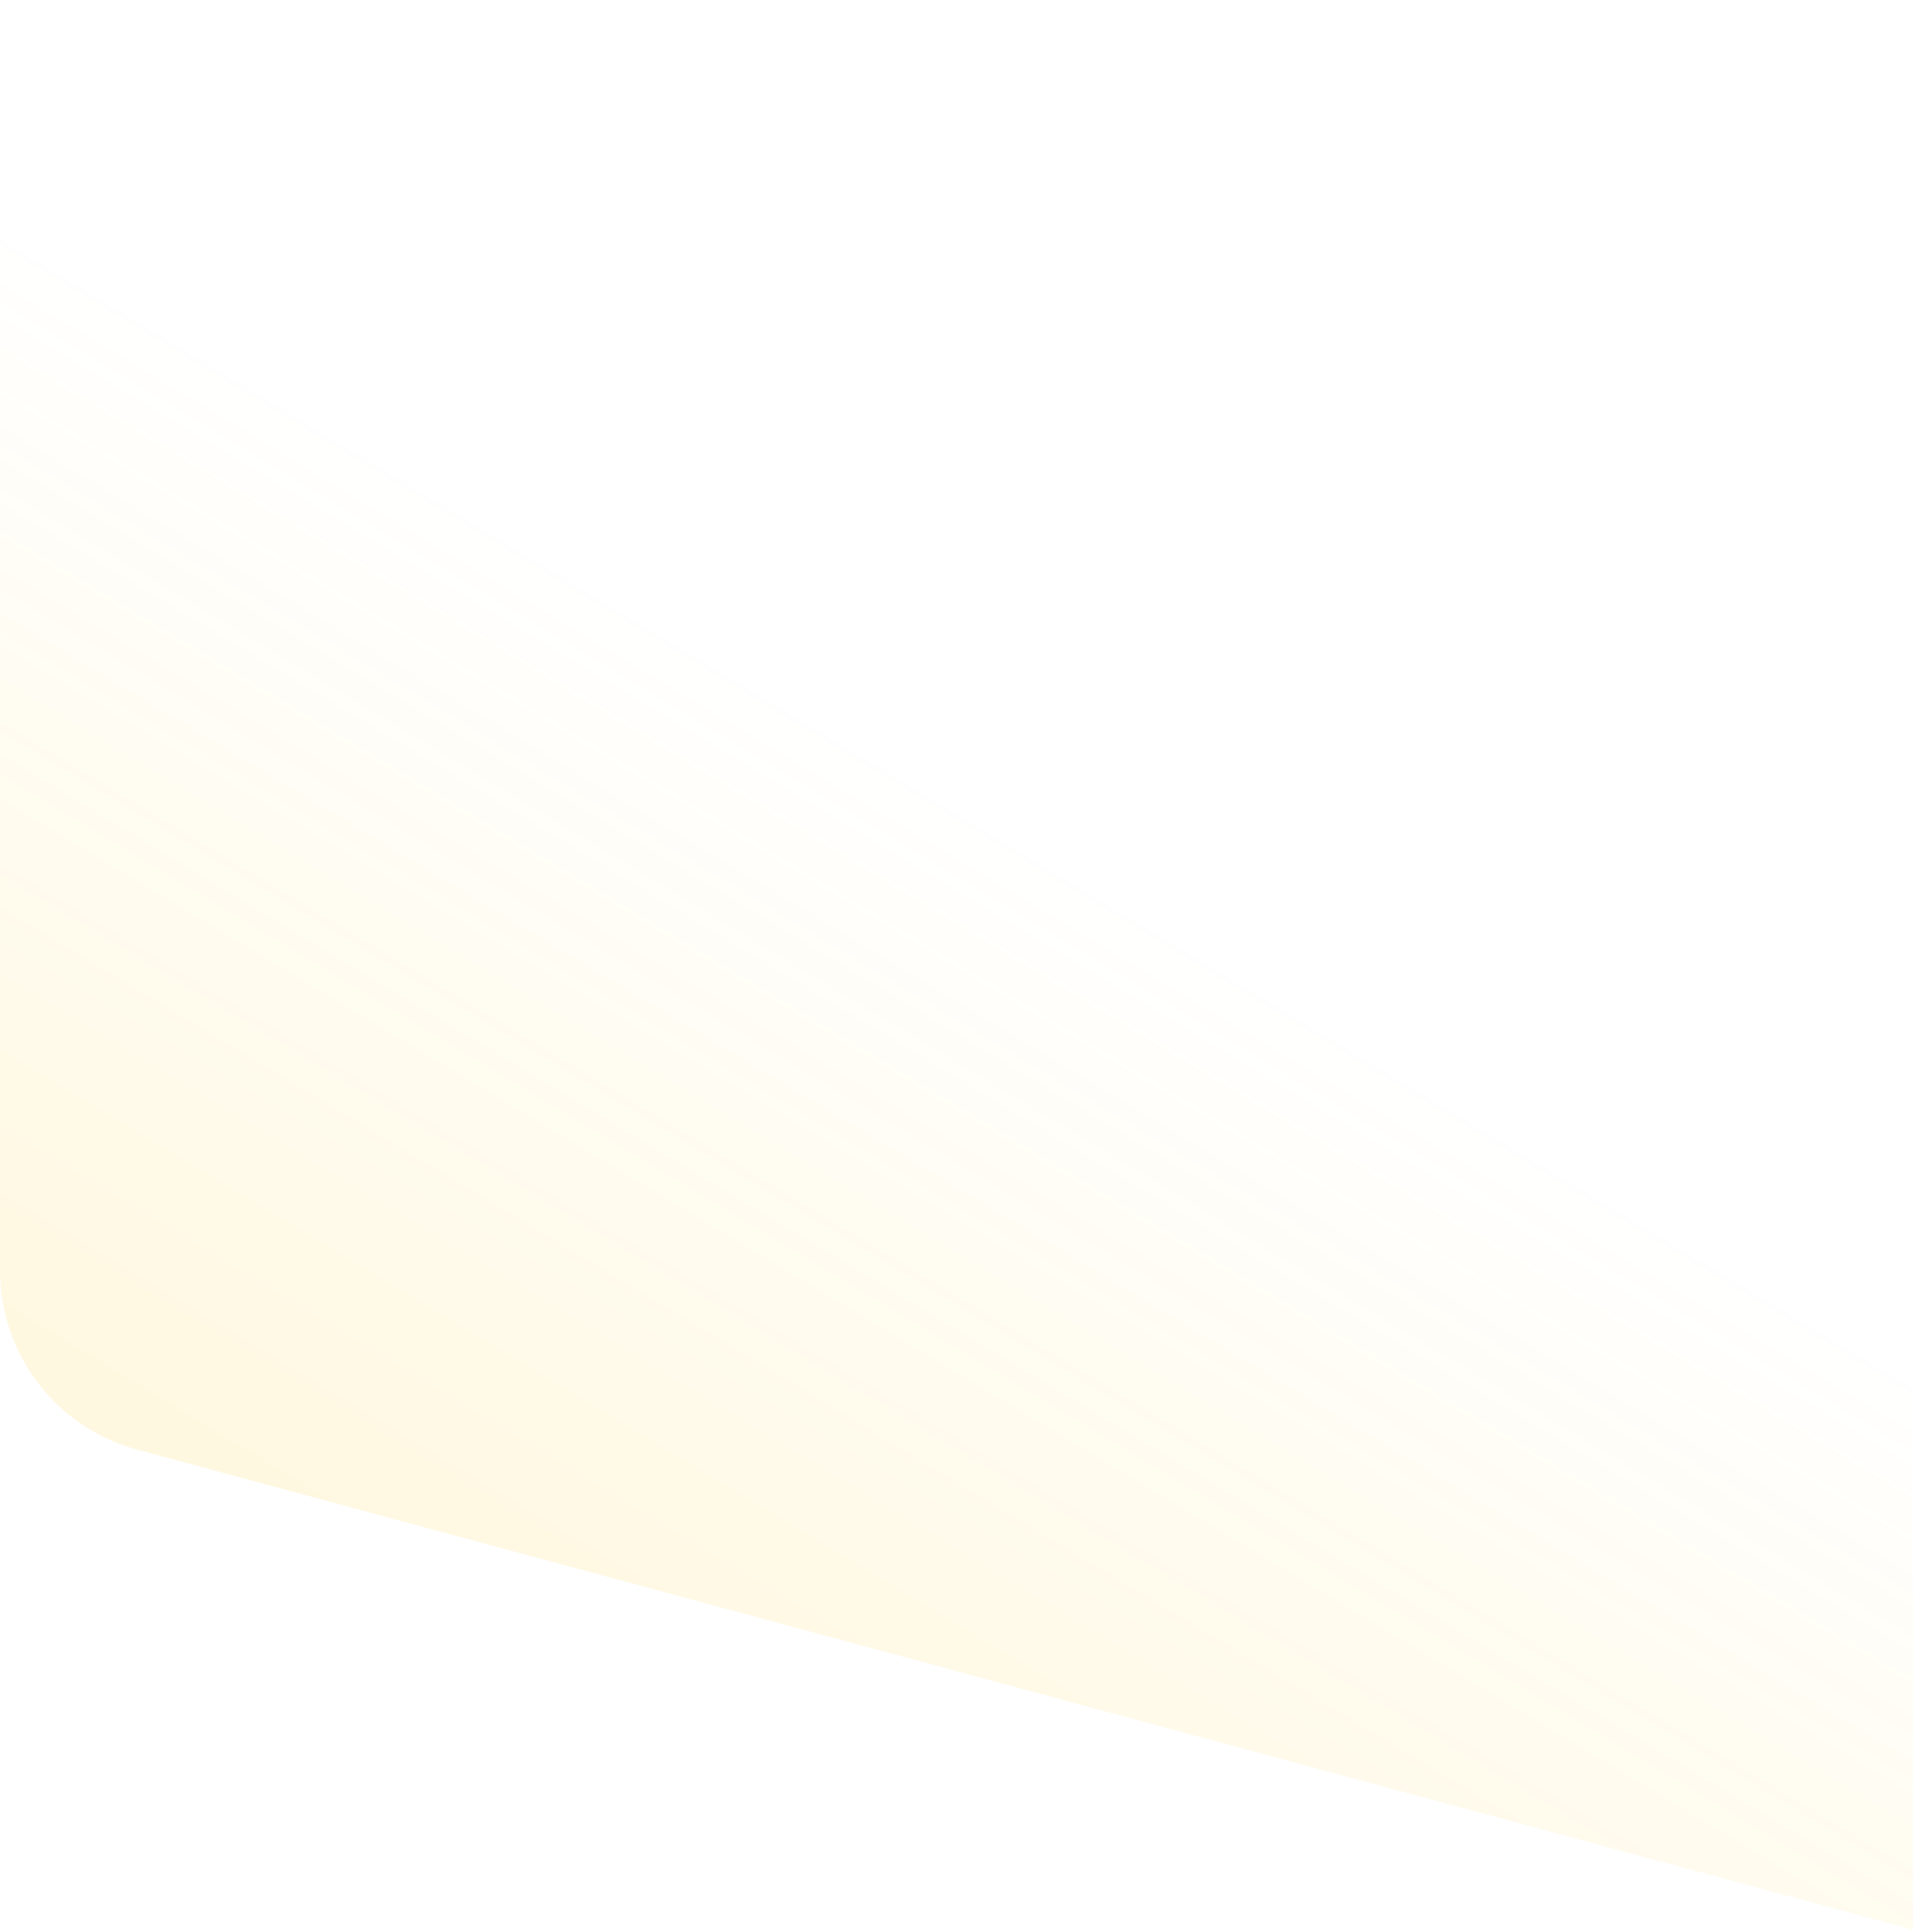
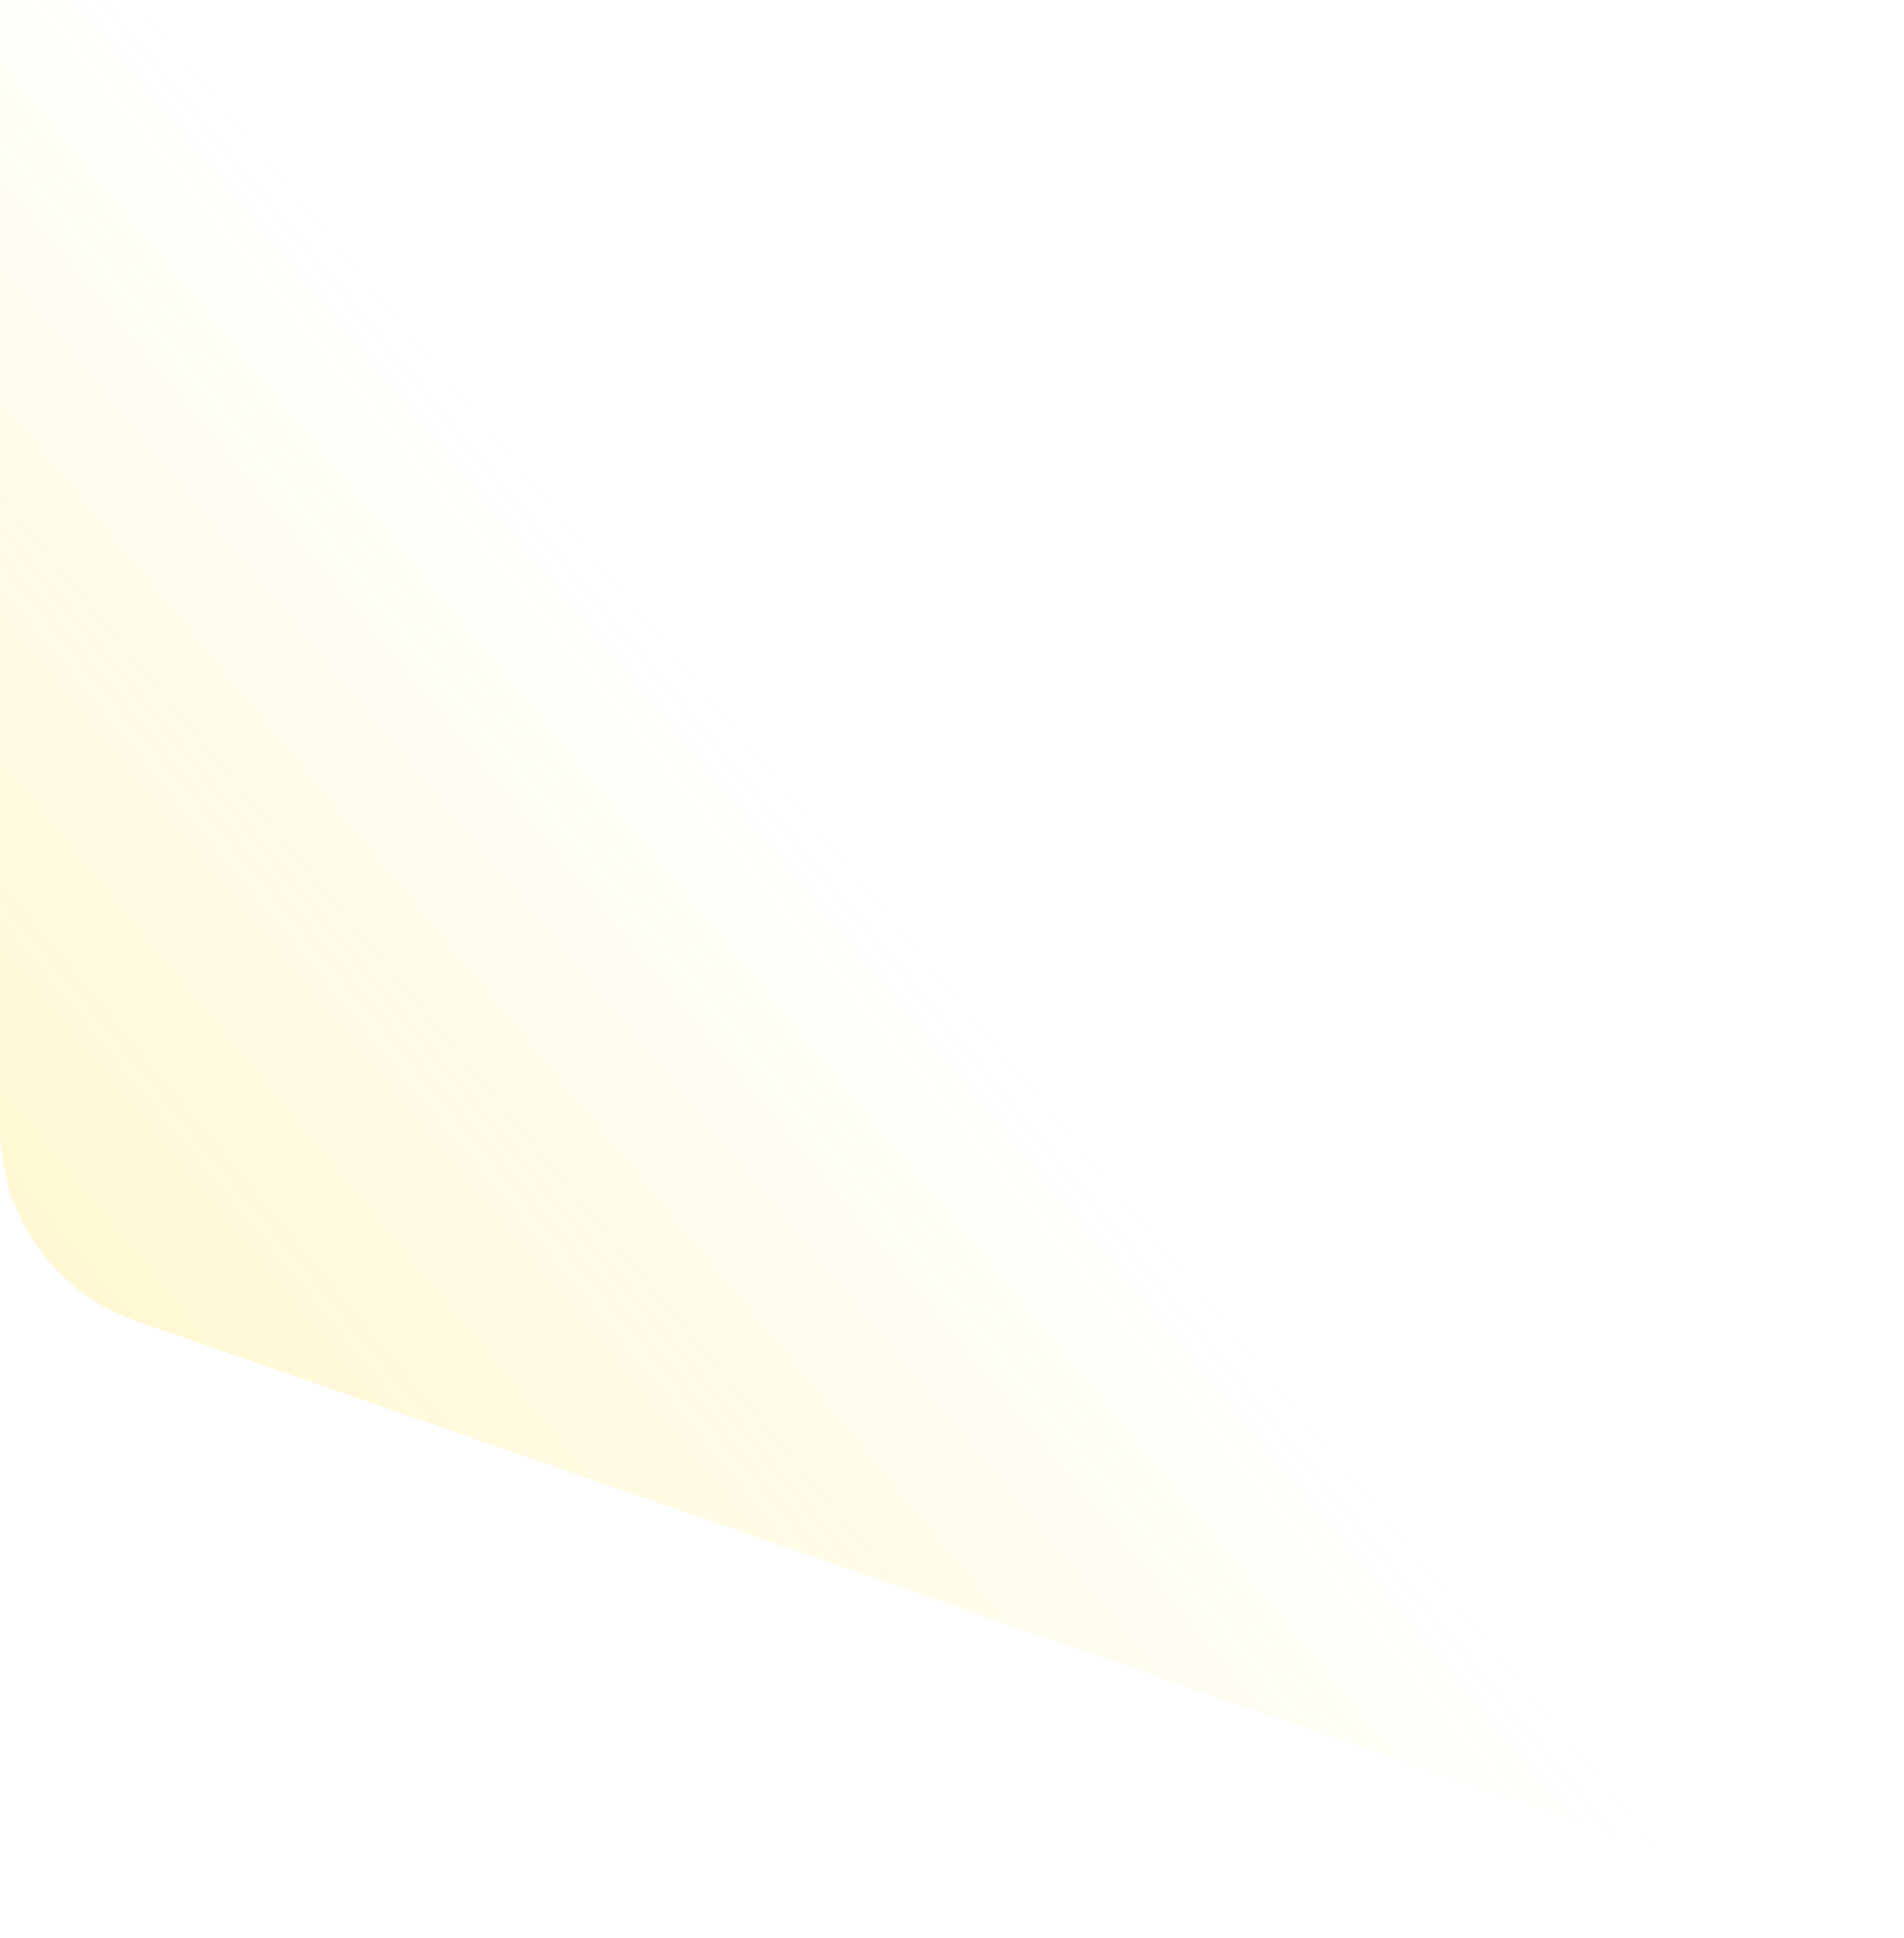
- <svg xmlns="http://www.w3.org/2000/svg" width="722" height="729" viewBox="0 0 722 729">
+ <svg xmlns="http://www.w3.org/2000/svg" width="656" height="668" viewBox="0 0 656 668">
  <defs>
-     <linearGradient id="yellow-a" x1="54.344%" x2="116.021%" y1="43.144%" y2="133.035%">
-       <stop offset="0%" stop-color="#FFC300" stop-opacity="0" />
-       <stop offset="100%" stop-color="#FFC400" />
+     <linearGradient id="gradient-top-a" x1="57.515%" x2="107.908%" y1="51.481%" y2="96.767%">
+       <stop offset="0%" stop-color="#FFD600" stop-opacity="0" />
+       <stop offset="100%" stop-color="#FFD600" />
    </linearGradient>
  </defs>
-   <path fill="url(#yellow-a)" fill-rule="evenodd" d="M718,195 L1561,195 L1643,195 L1643,674.407 C1643,706.033 1621.794,733.731 1591.264,741.983 L1359.869,804.522 L718,978 L718,195 Z" opacity=".3" transform="matrix(-1 0 0 1 1643 -195)" />
+   <path fill="url(#gradient-top-a)" fill-rule="evenodd" d="M832,195 L1486.35,195 L1550,195 L1550,678.251 C1550,708.039 1531.149,734.564 1503.018,744.359 L832,978 L832,195 Z" opacity=".3" transform="matrix(-1 0 0 1 1550 -289)" />
</svg>
